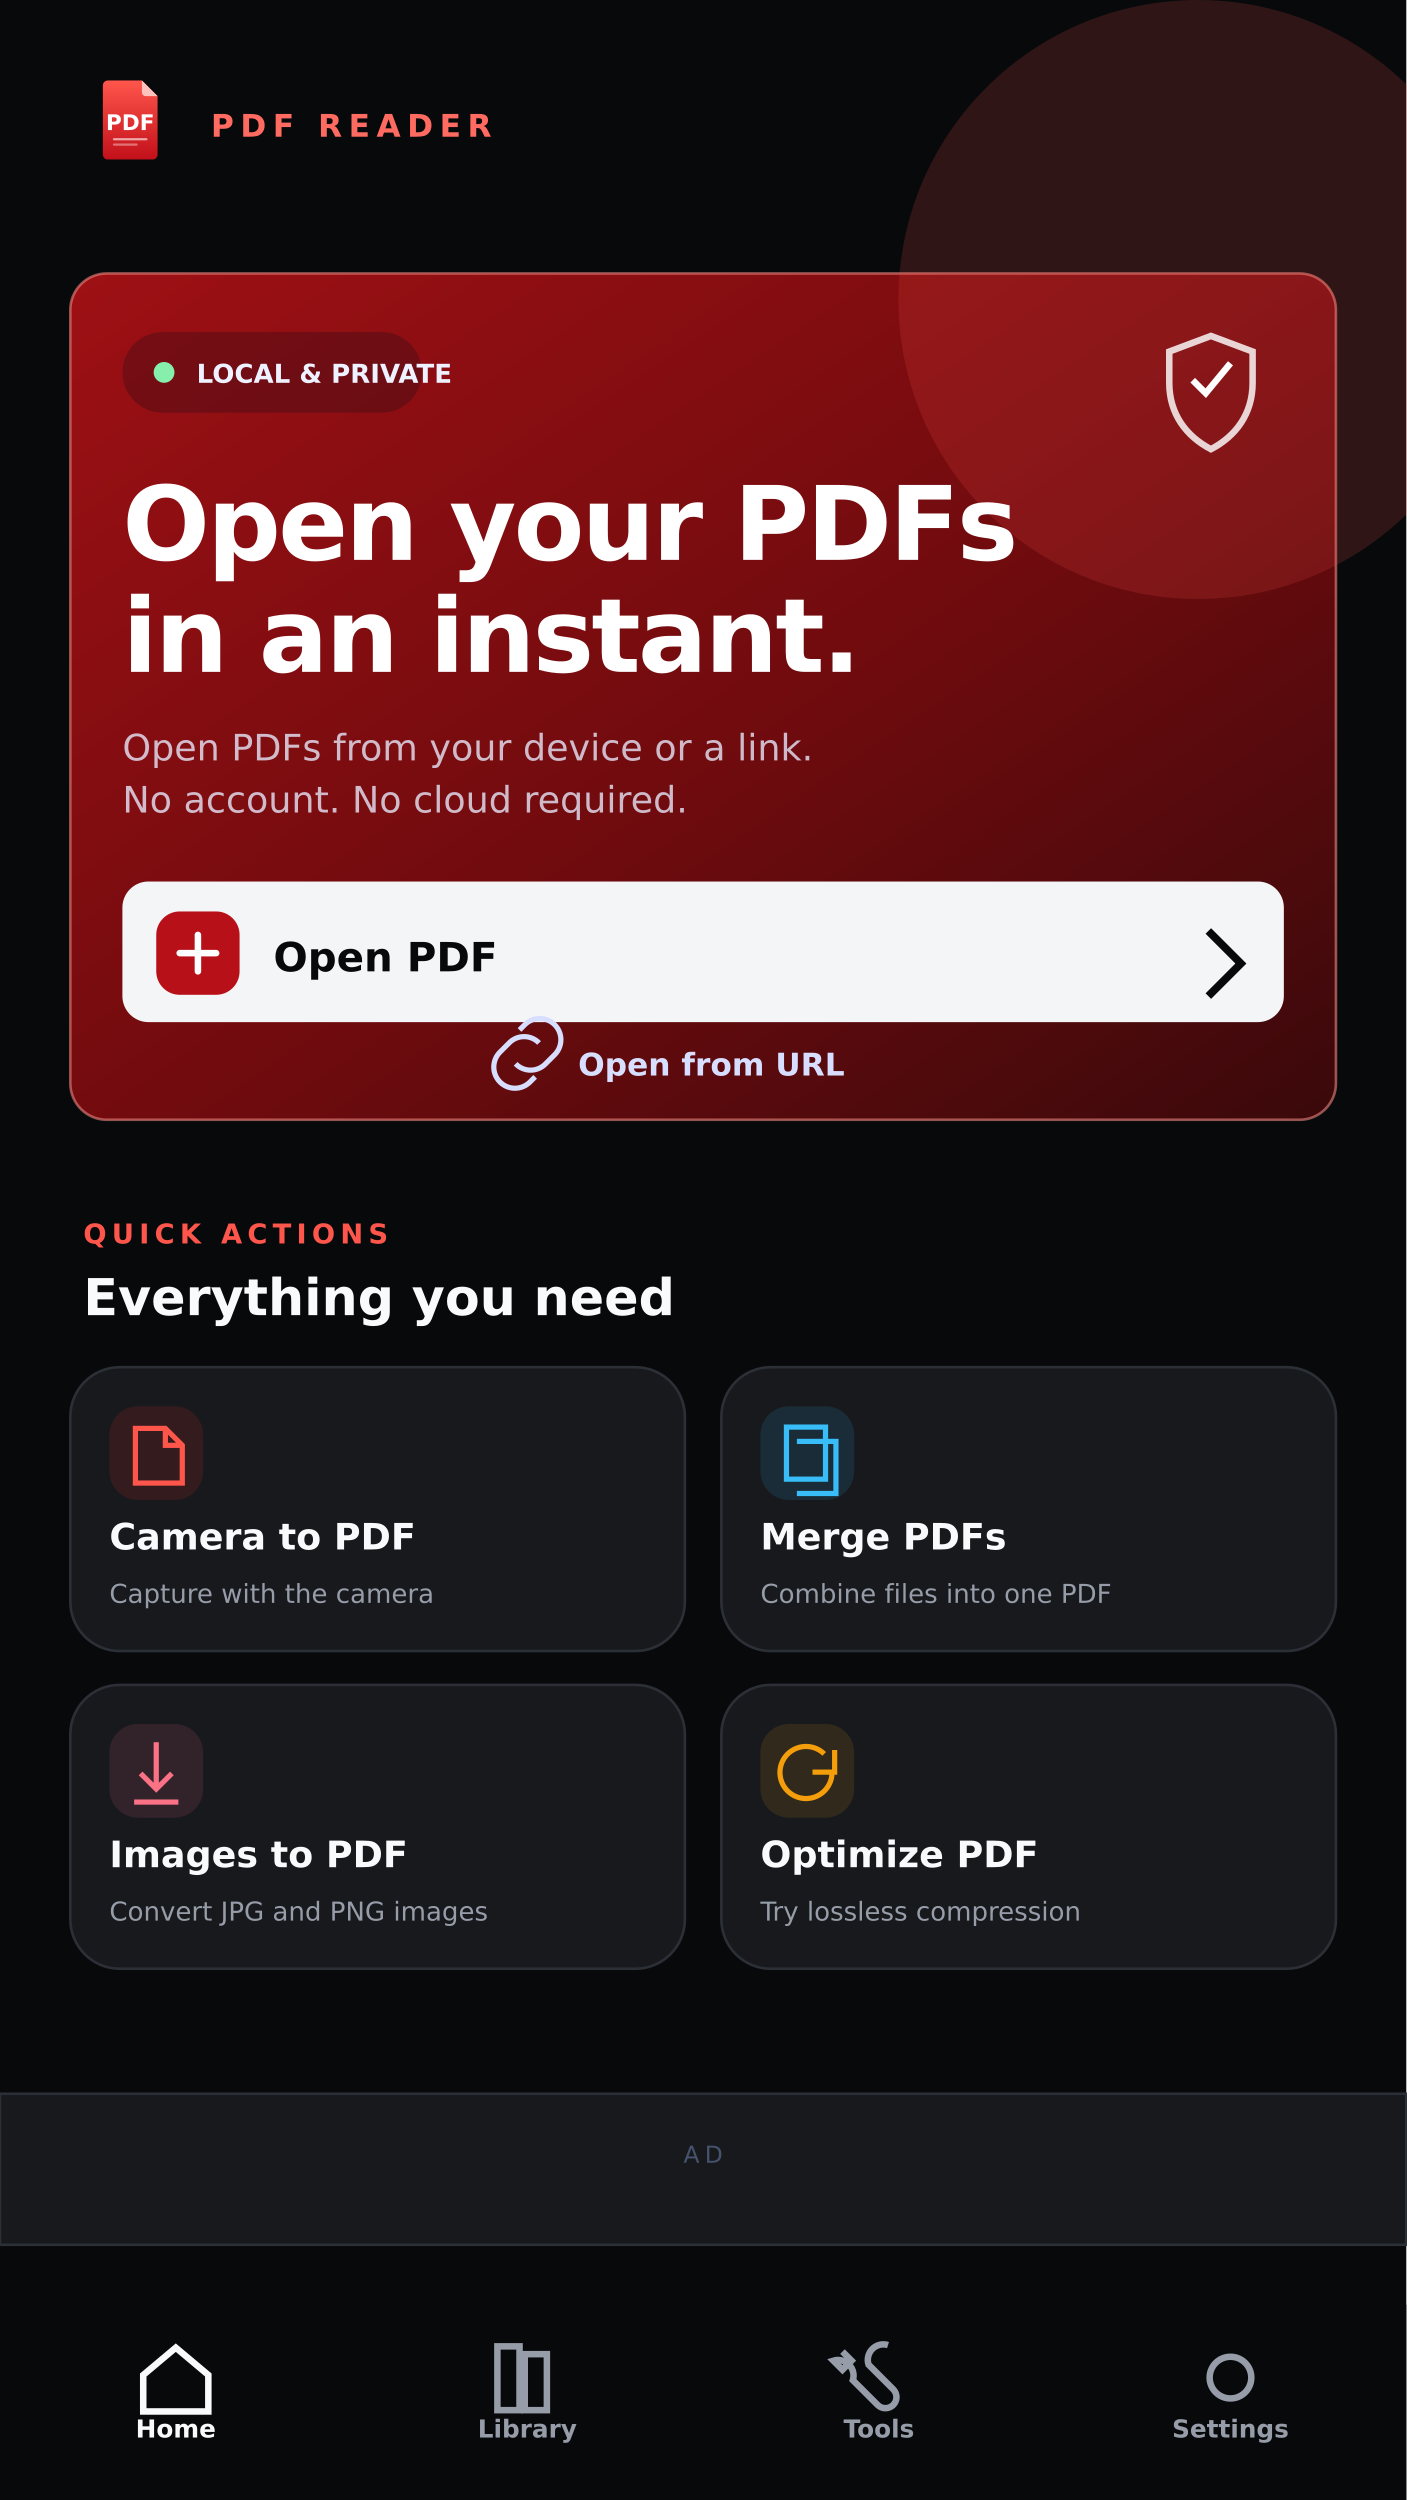
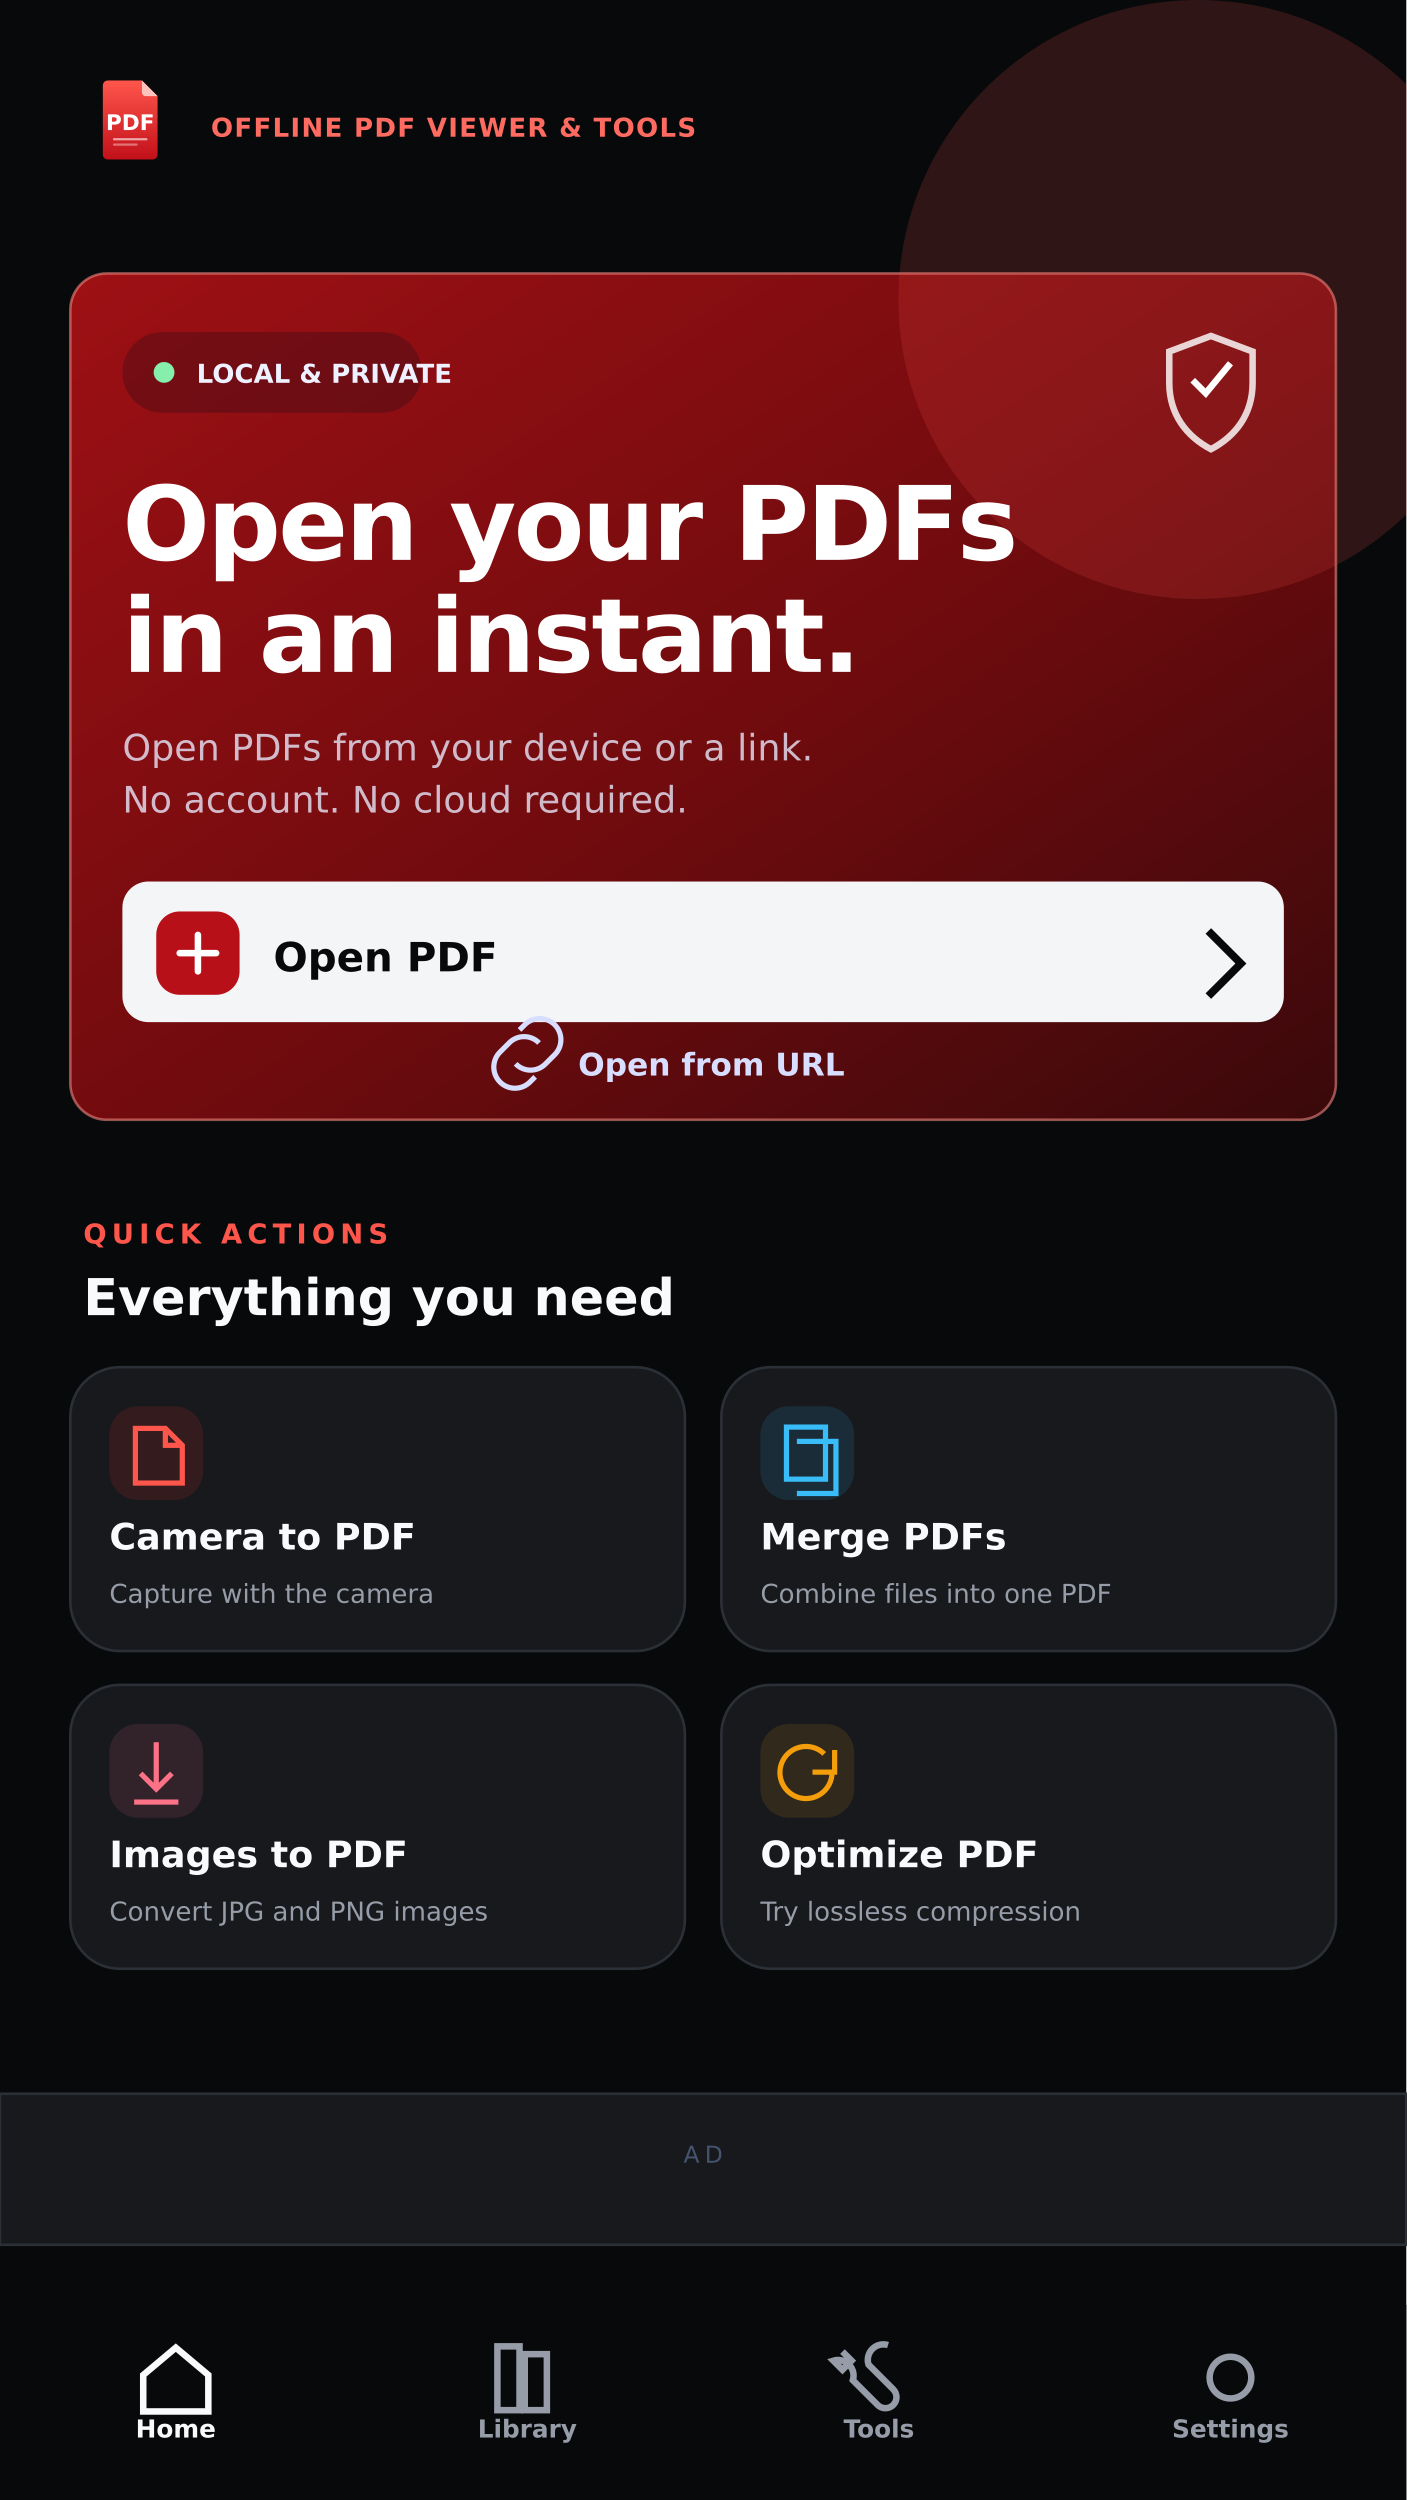
<svg xmlns="http://www.w3.org/2000/svg" width="1080" height="1920" viewBox="0 0 1080 1920">
  <defs>
    <linearGradient id="r" x1="0" y1="0" x2="0" y2="1">
      <stop stop-color="#FF564C" />
      <stop offset="1" stop-color="#C2101A" />
    </linearGradient>
    <linearGradient id="hero" x1="0" y1="0" x2="1" y2="1">
      <stop stop-color="#9E1014" />
      <stop offset=".55" stop-color="#6F0B0E" />
      <stop offset="1" stop-color="#3A090B" />
    </linearGradient>
  </defs>
  <rect width="1080" height="1920" fill="#08090B" />
  <g font-family="DejaVu Sans, sans-serif">
    <g transform="translate(100 92) scale(.079) translate(-498 -512)">
      <g>
        <path d="M280 130h332l152 152v568a48 48 0 0 1-48 48H280a48 48 0 0 1-48-48V178a48 48 0 0 1 48-48z" fill="url(#r)" />
      </g>
      <path d="M612 130l152 152h-116a36 36 0 0 1-36-36z" fill="#FFC3BE" />
      <text x="498" y="612" font-family="DejaVu Sans, sans-serif" font-size="210" font-weight="bold" fill="#FFFFFF" text-anchor="middle">PDF</text>
      <rect x="330" y="690" width="336" height="22" rx="11" fill="#FFFFFF" opacity=".6" />
      <rect x="330" y="742" width="240" height="22" rx="11" fill="#FFFFFF" opacity=".38" />
    </g>
-     <text x="162" y="105" fill="#FF6B60" font-size="24" font-weight="800" letter-spacing="5">PDF READER</text>
+     <text x="162" y="105" fill="#FF6B60" font-size="20" font-weight="800" letter-spacing="1">OFFLINE PDF VIEWER &amp; TOOLS</text>
    <rect x="54" y="210" width="972" height="650" rx="28" fill="url(#hero)" stroke="#FF918A" stroke-opacity=".55" stroke-width="2" />
    <circle cx="920" cy="230" r="230" fill="#FF564C" opacity=".16" />
    <rect x="94" y="255" width="230" height="62" rx="31" fill="#050A1A" opacity=".24" />
    <circle cx="126" cy="286" r="8" fill="#86EFAC" />
    <text x="151" y="294" fill="#EEF1FF" font-size="20" font-weight="700">LOCAL &amp; PRIVATE</text>
    <path d="M930 258l32 12v24c0 24-13 41-32 51-19-10-32-27-32-51v-24z" fill="none" stroke="#fff" stroke-opacity=".82" stroke-width="5" />
    <path d="M916 292l10 10 19-23" fill="none" stroke="#fff" stroke-width="5" />
    <text x="94" y="430" fill="#FFFFFF" font-size="79" font-weight="900" letter-spacing="-2">Open your PDFs</text>
    <text x="94" y="516" fill="#FFFFFF" font-size="79" font-weight="900" letter-spacing="-2">in an instant.</text>
    <text x="94" y="584" fill="#E9ECFF" opacity=".78" font-size="28">Open PDFs from your device or a link.</text>
    <text x="94" y="624" fill="#E9ECFF" opacity=".78" font-size="28">No account. No cloud required.</text>
    <rect x="94" y="677" width="892" height="108" rx="20" fill="#F4F5F6" />
    <rect x="120" y="700" width="64" height="64" rx="18" fill="#B81018" />
    <path d="M152 718v28M138 732h28" stroke="#FFFFFF" stroke-width="5" stroke-linecap="round" />
    <text x="210" y="746" fill="#08090B" font-size="31" font-weight="900">Open PDF</text>
    <path d="M928 715l25 25-25 25" fill="none" stroke="#08090B" stroke-width="6" />
    <path d="M396 817a16 16 0 0 0 23 0l7-7a16 16 0 0 0-23-23l-4 4M414 801a16 16 0 0 0-23 0l-7 7a16 16 0 0 0 23 23l4-4" fill="none" stroke="#D8DEFF" stroke-width="4" />
    <text x="444" y="826" fill="#D8DEFF" font-size="24" font-weight="700">Open from URL</text>
    <text x="64" y="955" fill="#FF564C" font-size="21" font-weight="800" letter-spacing="4">QUICK ACTIONS</text>
    <text x="64" y="1010" fill="#F8FAFC" font-size="39" font-weight="800">Everything you need</text>
    <g>
      <rect x="54" y="1050" width="472" height="218" rx="38" fill="#17191D" stroke="#2B2F36" stroke-width="2" />
      <rect x="84" y="1080" width="72" height="72" rx="22" fill="#E5252A" fill-opacity=".14" />
      <path d="M104 1097h23l13 13v29h-36zM127 1097v13h13" fill="none" stroke="#FF564C" stroke-width="4" />
      <text x="84" y="1190" fill="#F8FAFC" font-size="28" font-weight="800">Camera to PDF</text>
      <text x="84" y="1231" fill="#969DA8" font-size="20">Capture with the camera</text>
      <rect x="554" y="1050" width="472" height="218" rx="38" fill="#17191D" stroke="#2B2F36" stroke-width="2" />
      <rect x="584" y="1080" width="72" height="72" rx="22" fill="#38BDF8" fill-opacity=".12" />
      <rect x="604" y="1096" width="30" height="40" fill="none" stroke="#38BDF8" stroke-width="4" />
      <path d="M612 1107h30v40h-30" fill="none" stroke="#38BDF8" stroke-width="4" />
      <text x="584" y="1190" fill="#F8FAFC" font-size="28" font-weight="800">Merge PDFs</text>
      <text x="584" y="1231" fill="#969DA8" font-size="20">Combine files into one PDF</text>
      <rect x="54" y="1294" width="472" height="218" rx="38" fill="#17191D" stroke="#2B2F36" stroke-width="2" />
      <rect x="84" y="1324" width="72" height="72" rx="22" fill="#FB7185" fill-opacity=".12" />
      <path d="M120 1338v36m-12-12 12 12 12-12m-29 22h34" fill="none" stroke="#FB7185" stroke-width="4" />
      <text x="84" y="1434" fill="#F8FAFC" font-size="28" font-weight="800">Images to PDF</text>
      <text x="84" y="1475" fill="#969DA8" font-size="20">Convert JPG and PNG images</text>
      <rect x="554" y="1294" width="472" height="218" rx="38" fill="#17191D" stroke="#2B2F36" stroke-width="2" />
      <rect x="584" y="1324" width="72" height="72" rx="22" fill="#F59E0B" fill-opacity=".12" />
      <path d="M641 1344v17h-17m15 0a20 20 0 1 1-6-14" fill="none" stroke="#F59E0B" stroke-width="4" />
      <text x="584" y="1434" fill="#F8FAFC" font-size="28" font-weight="800">Optimize PDF</text>
      <text x="584" y="1475" fill="#969DA8" font-size="20">Try lossless compression</text>
    </g>
    <rect x="0" y="1608" width="1080" height="116" fill="#17191D" stroke="#2B2F36" stroke-width="2" />
    <text x="540" y="1661" fill="#46536D" font-size="18" text-anchor="middle" letter-spacing="4">AD</text>
    <rect x="0" y="1770" width="1080" height="150" fill="#08090B" />
    <g font-size="19" font-weight="700" text-anchor="middle">
      <text x="135" y="1872" fill="#F8FAFC">Home</text>
      <text x="405" y="1872" fill="#969DA8">Library</text>
      <text x="675" y="1872" fill="#969DA8">Tools</text>
      <text x="945" y="1872" fill="#969DA8">Settings</text>
    </g>
    <g fill="none" stroke-width="5">
      <path d="M110 1824l25-21 25 21v28h-50z" stroke="#F8FAFC" />
      <rect x="382" y="1802" width="17" height="49" stroke="#969DA8" />
      <rect x="403" y="1808" width="17" height="43" stroke="#969DA8" />
      <path d="M682 1801a12 12 0 0 0-15 15l19 19a8 8 0 0 1-12 12l-19-19a12 12 0 0 0-15-15l7 7 7-7-7-7" stroke="#969DA8" />
      <circle cx="945" cy="1826" r="16" stroke="#969DA8" />
    </g>
  </g>
</svg>
